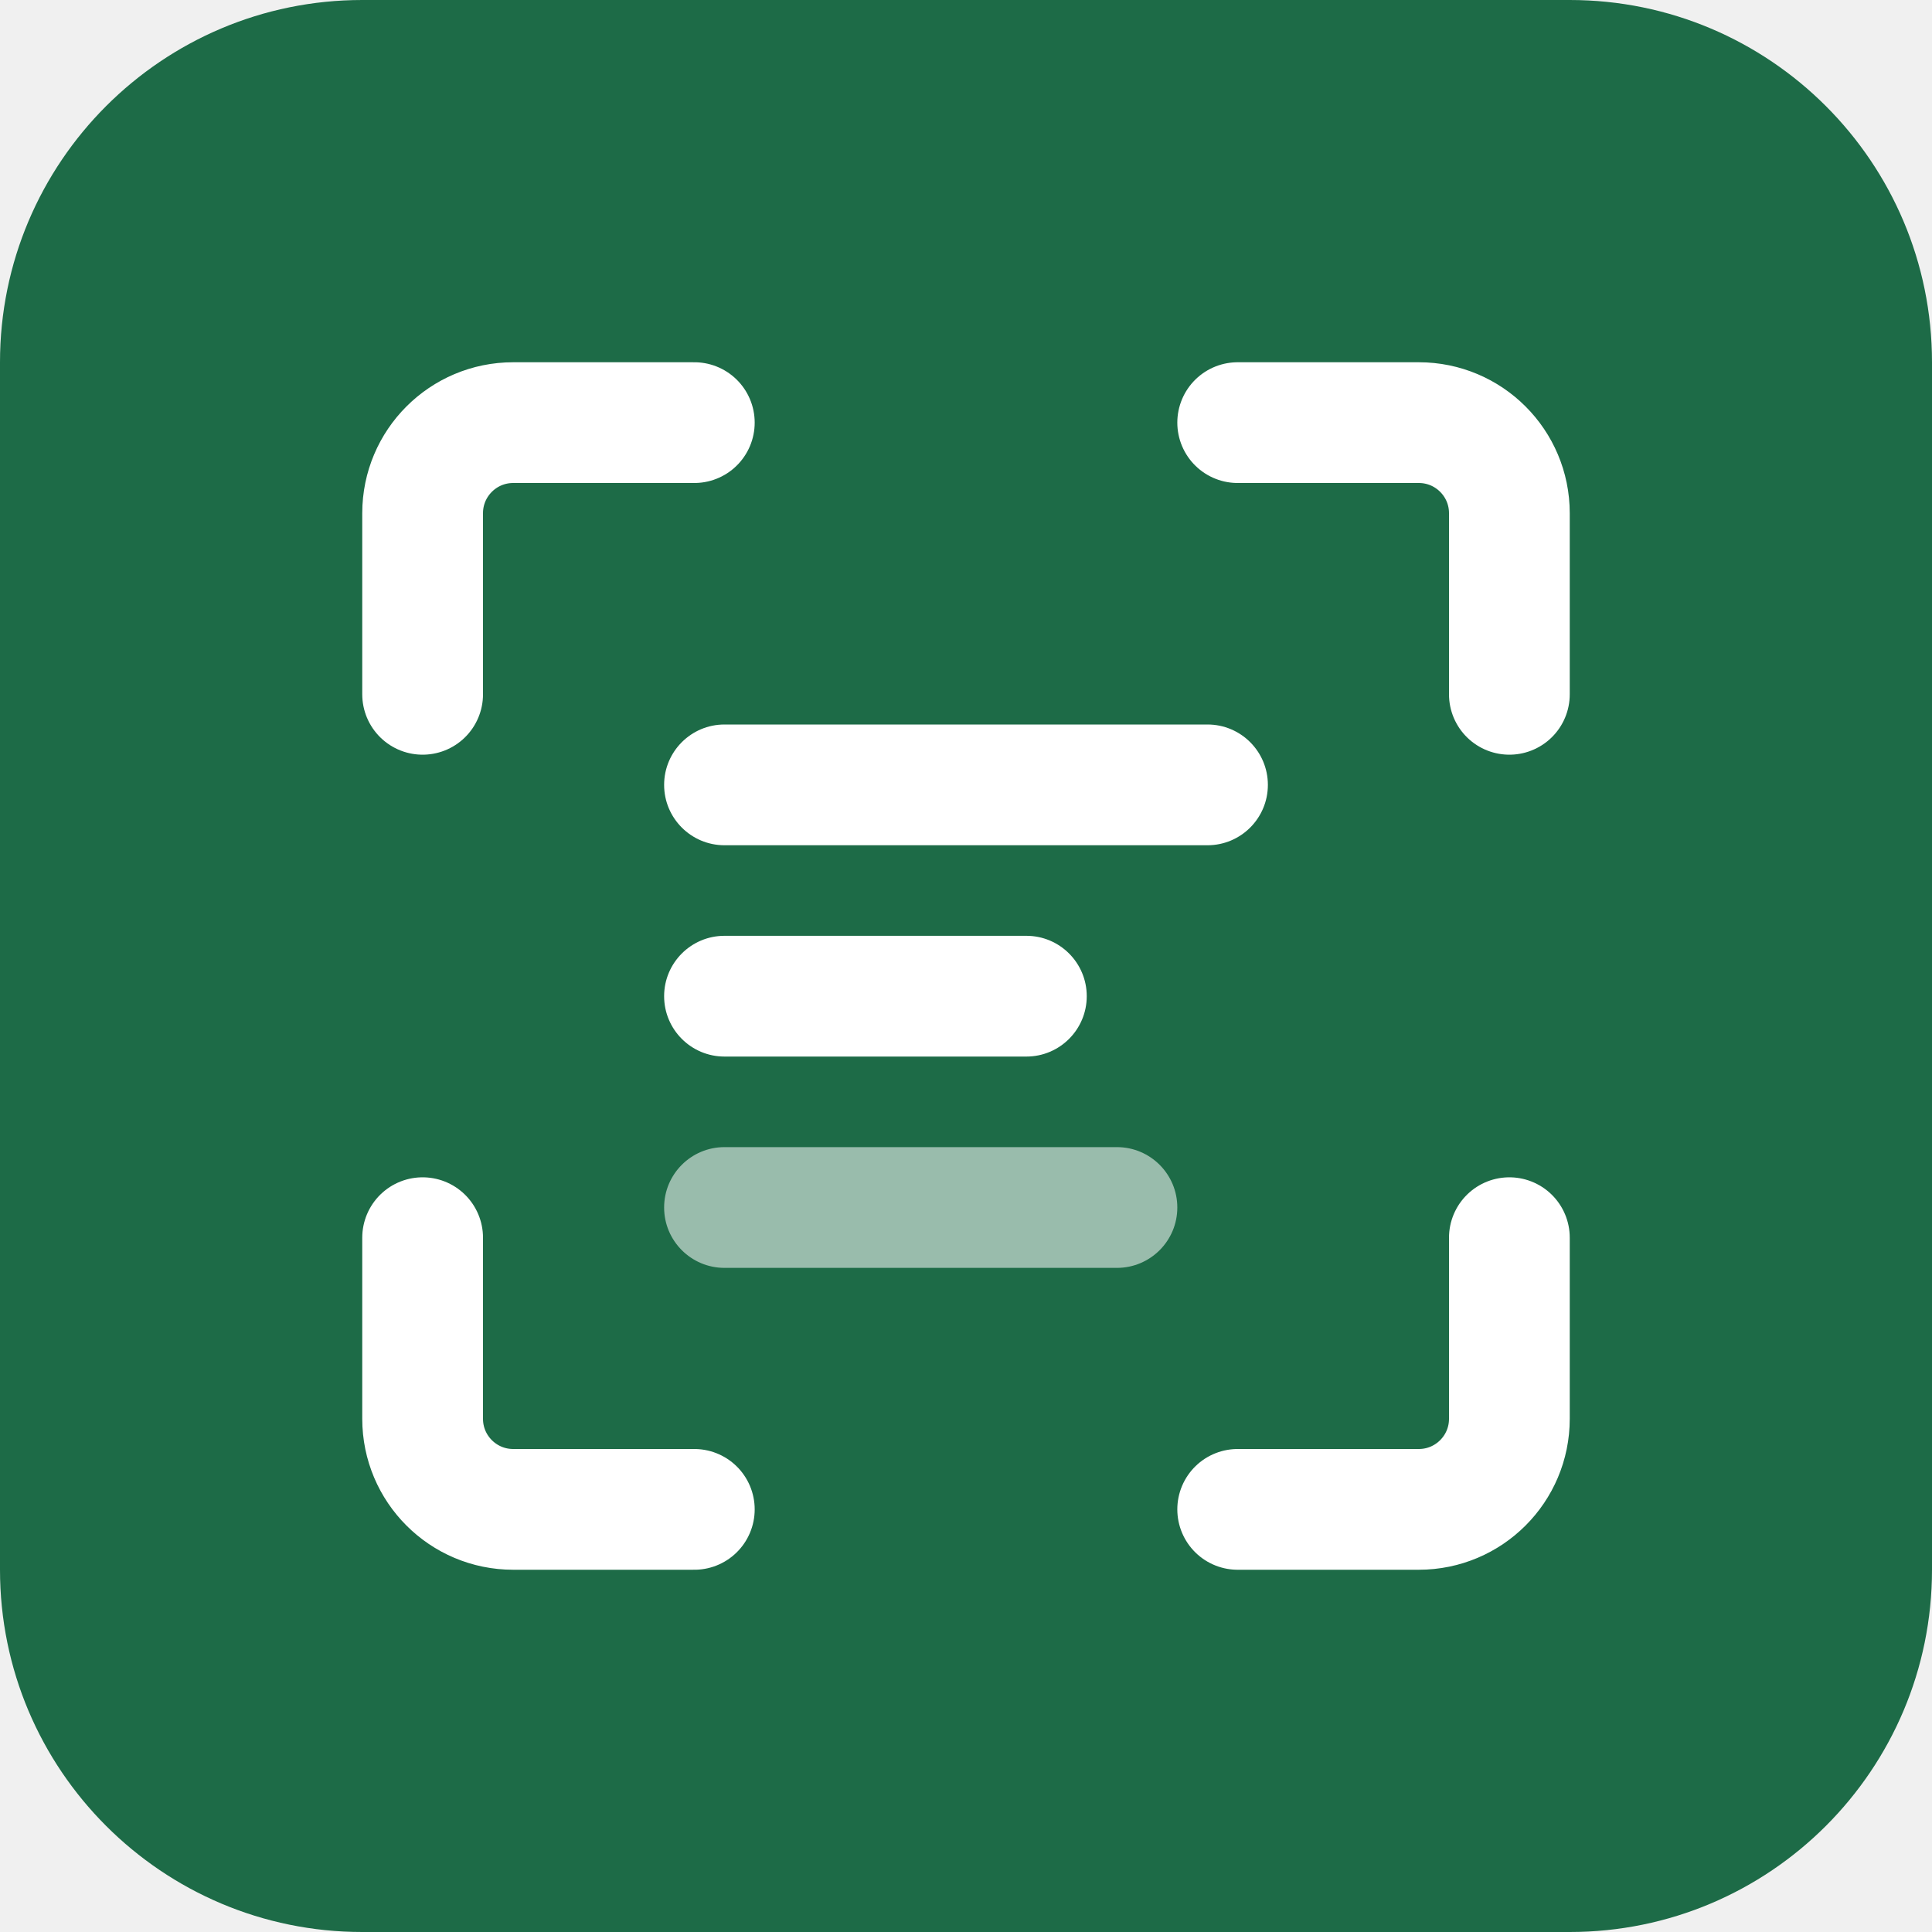
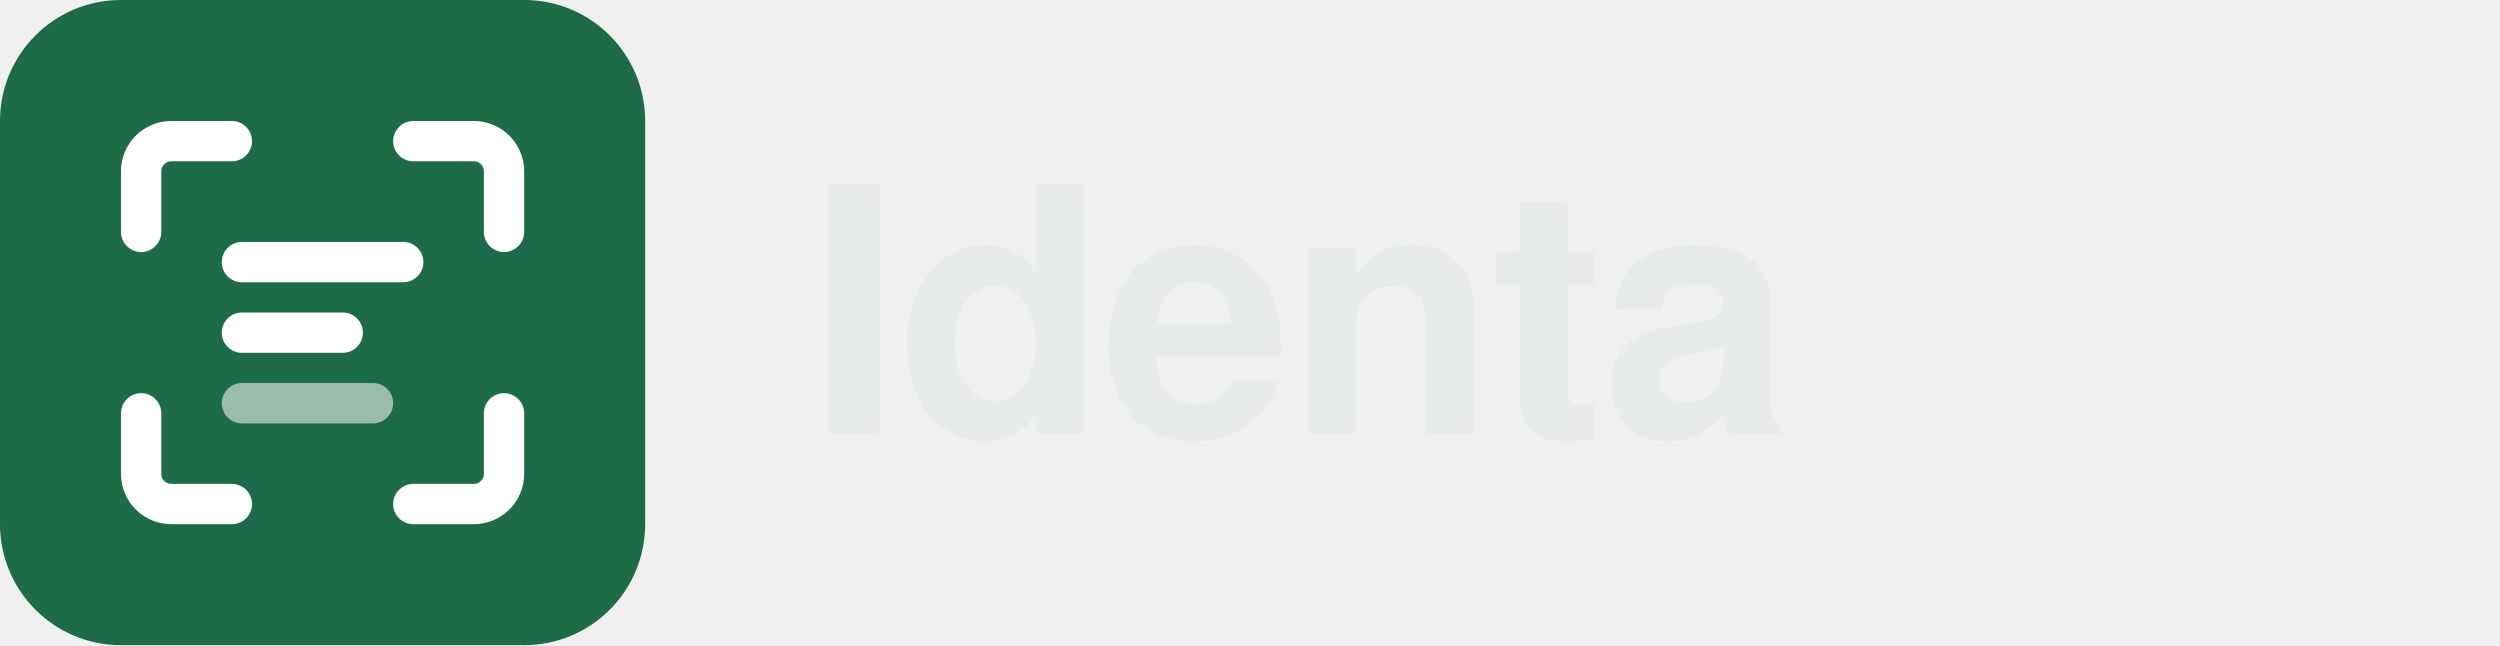
- <svg xmlns="http://www.w3.org/2000/svg" viewBox="0 0 64 64" role="img" aria-label="Registra">
+ <svg xmlns="http://www.w3.org/2000/svg" viewBox="0 0 248 64" role="img" aria-label="Identa">
  <rect width="64" height="64" rx="12" fill="#1d6b47" />
  <g fill="none" stroke="#ffffff" stroke-width="4" stroke-linecap="round" stroke-linejoin="round">
    <path d="M14 23v-6a3 3 0 0 1 3-3h6" />
    <path d="M41 14h6a3 3 0 0 1 3 3v6" />
    <path d="M50 41v6a3 3 0 0 1-3 3h-6" />
    <path d="M23 50h-6a3 3 0 0 1-3-3v-6" />
  </g>
  <g fill="#ffffff">
    <rect x="22" y="24" width="20" height="4" rx="2" />
    <rect x="22" y="31" width="14" height="4" rx="2" />
    <rect x="22" y="38" width="17" height="4" rx="2" opacity="0.55" />
  </g>
+   <text x="80" y="43" font-family="'IBM Plex Sans', 'Segoe UI', Helvetica, Arial, sans-serif" font-size="34" font-weight="600" letter-spacing="-0.5" fill="#e7ece9">Identa</text>
</svg>
